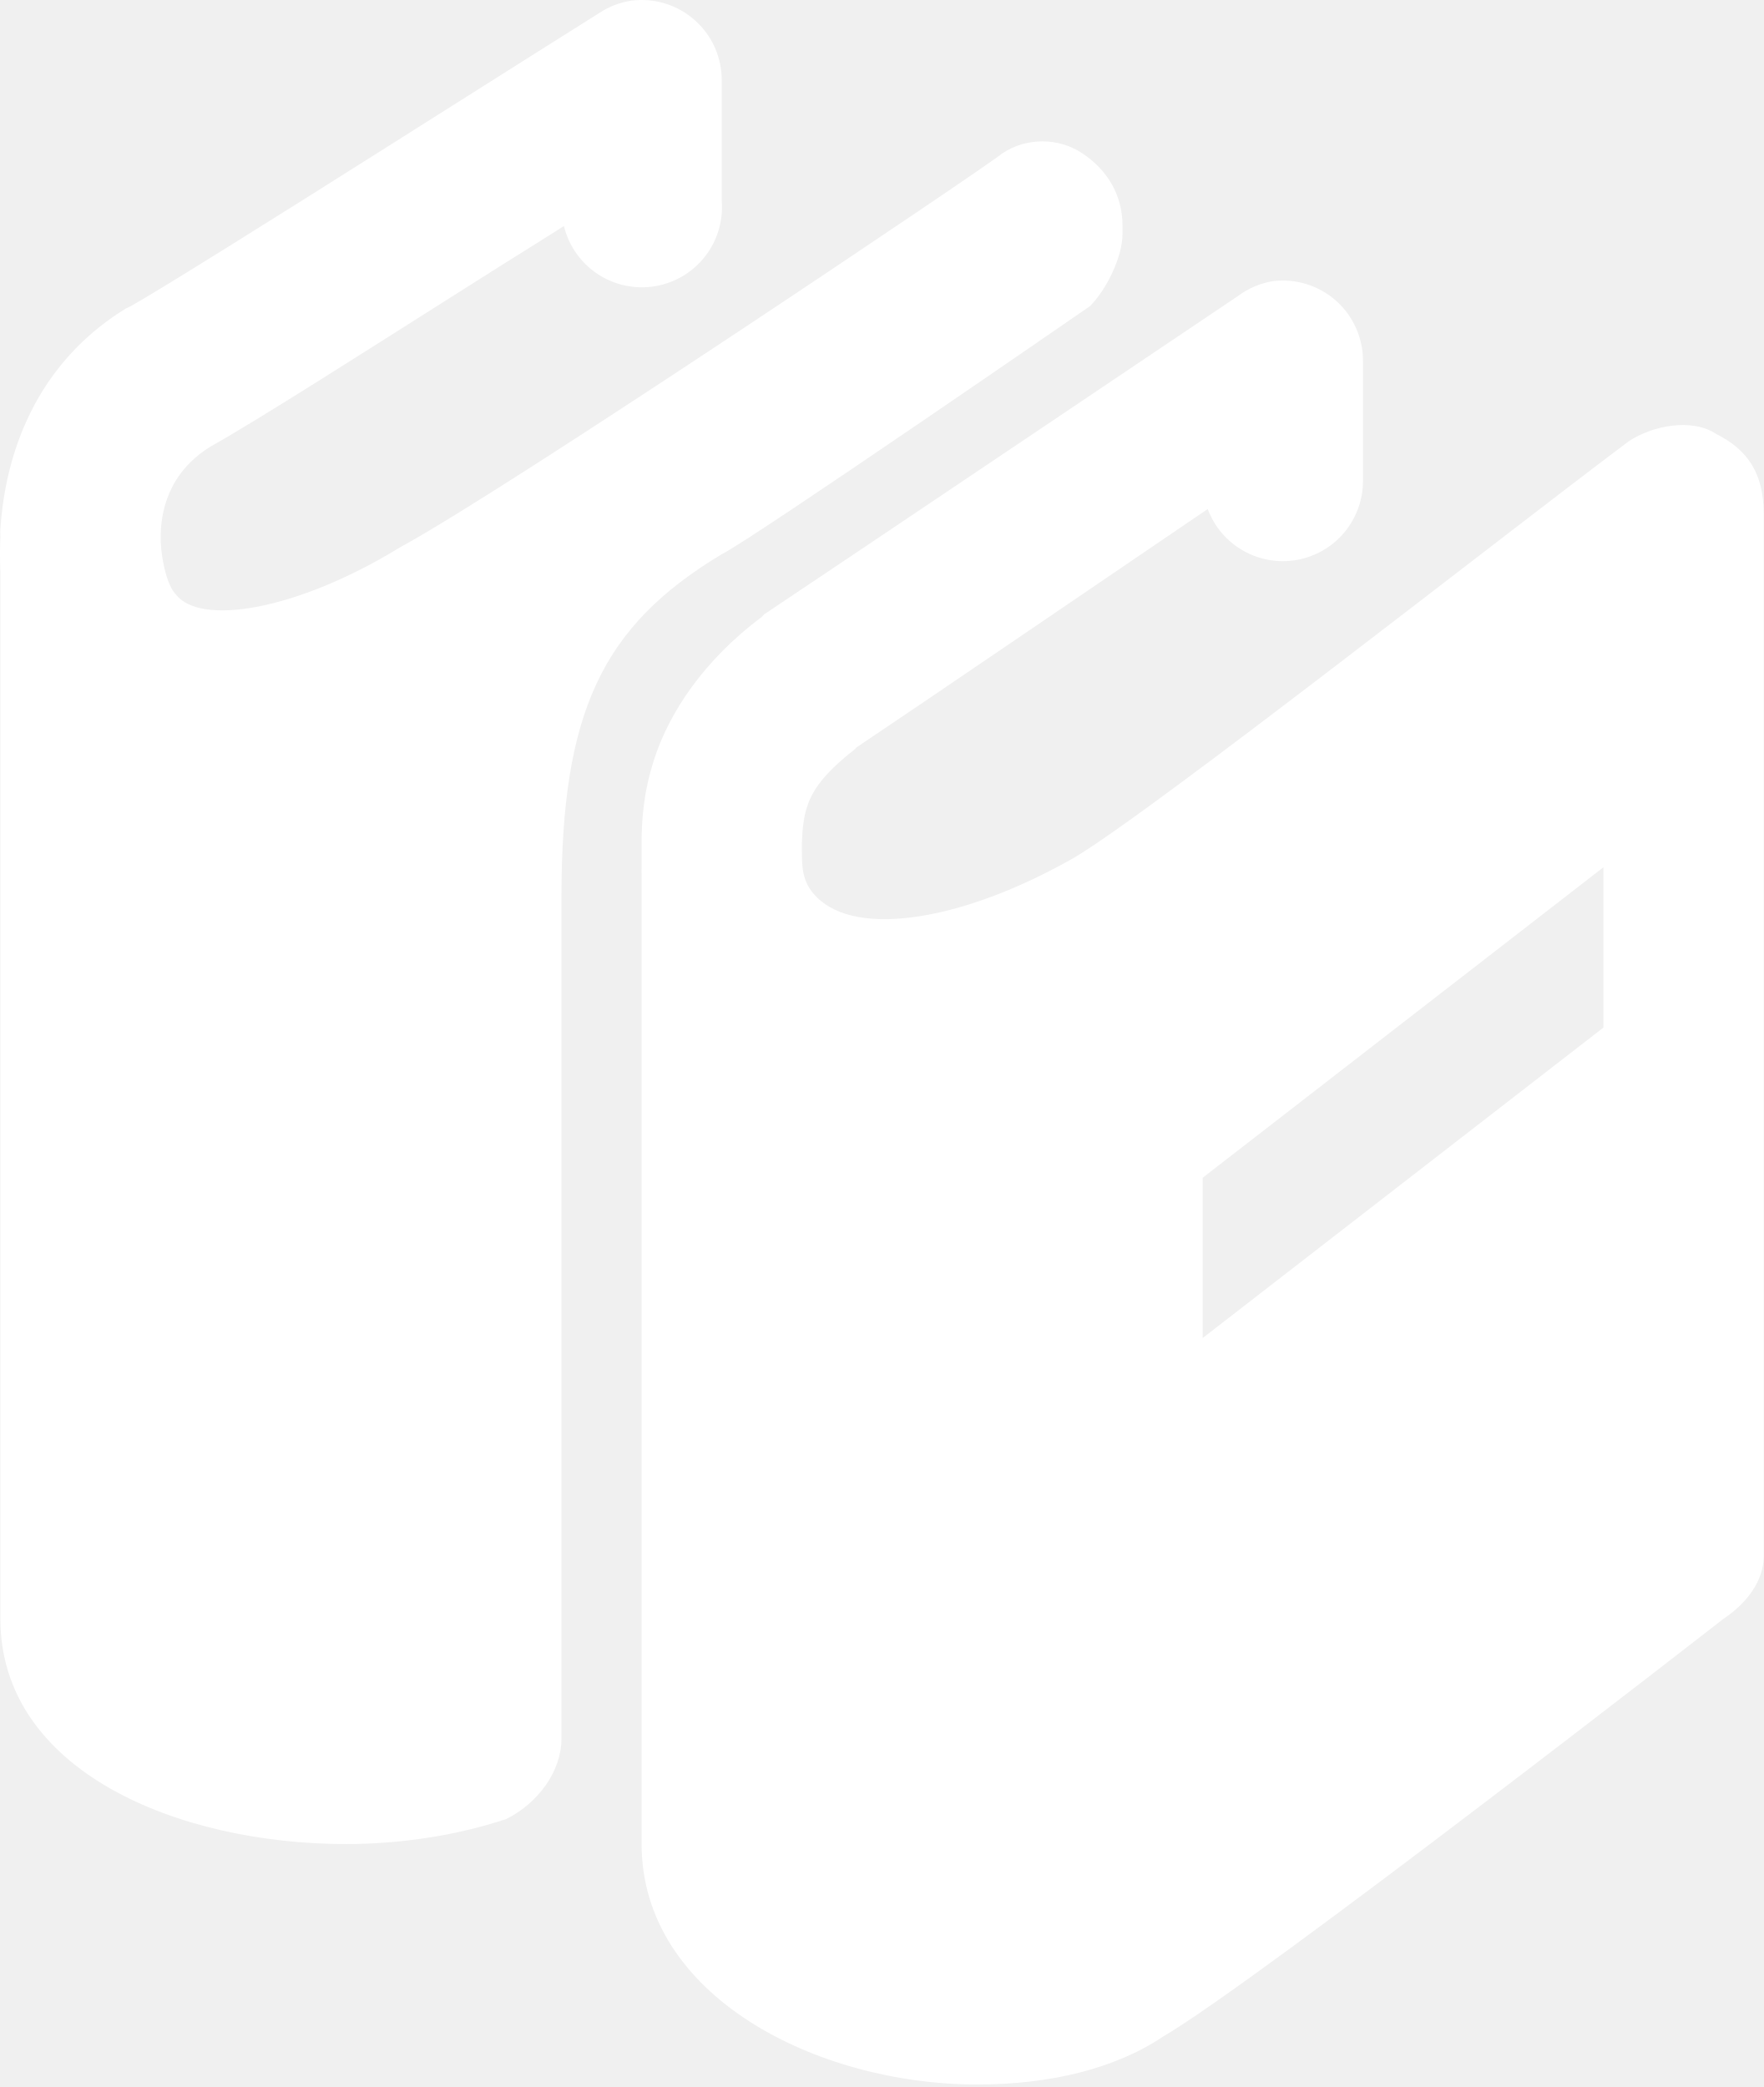
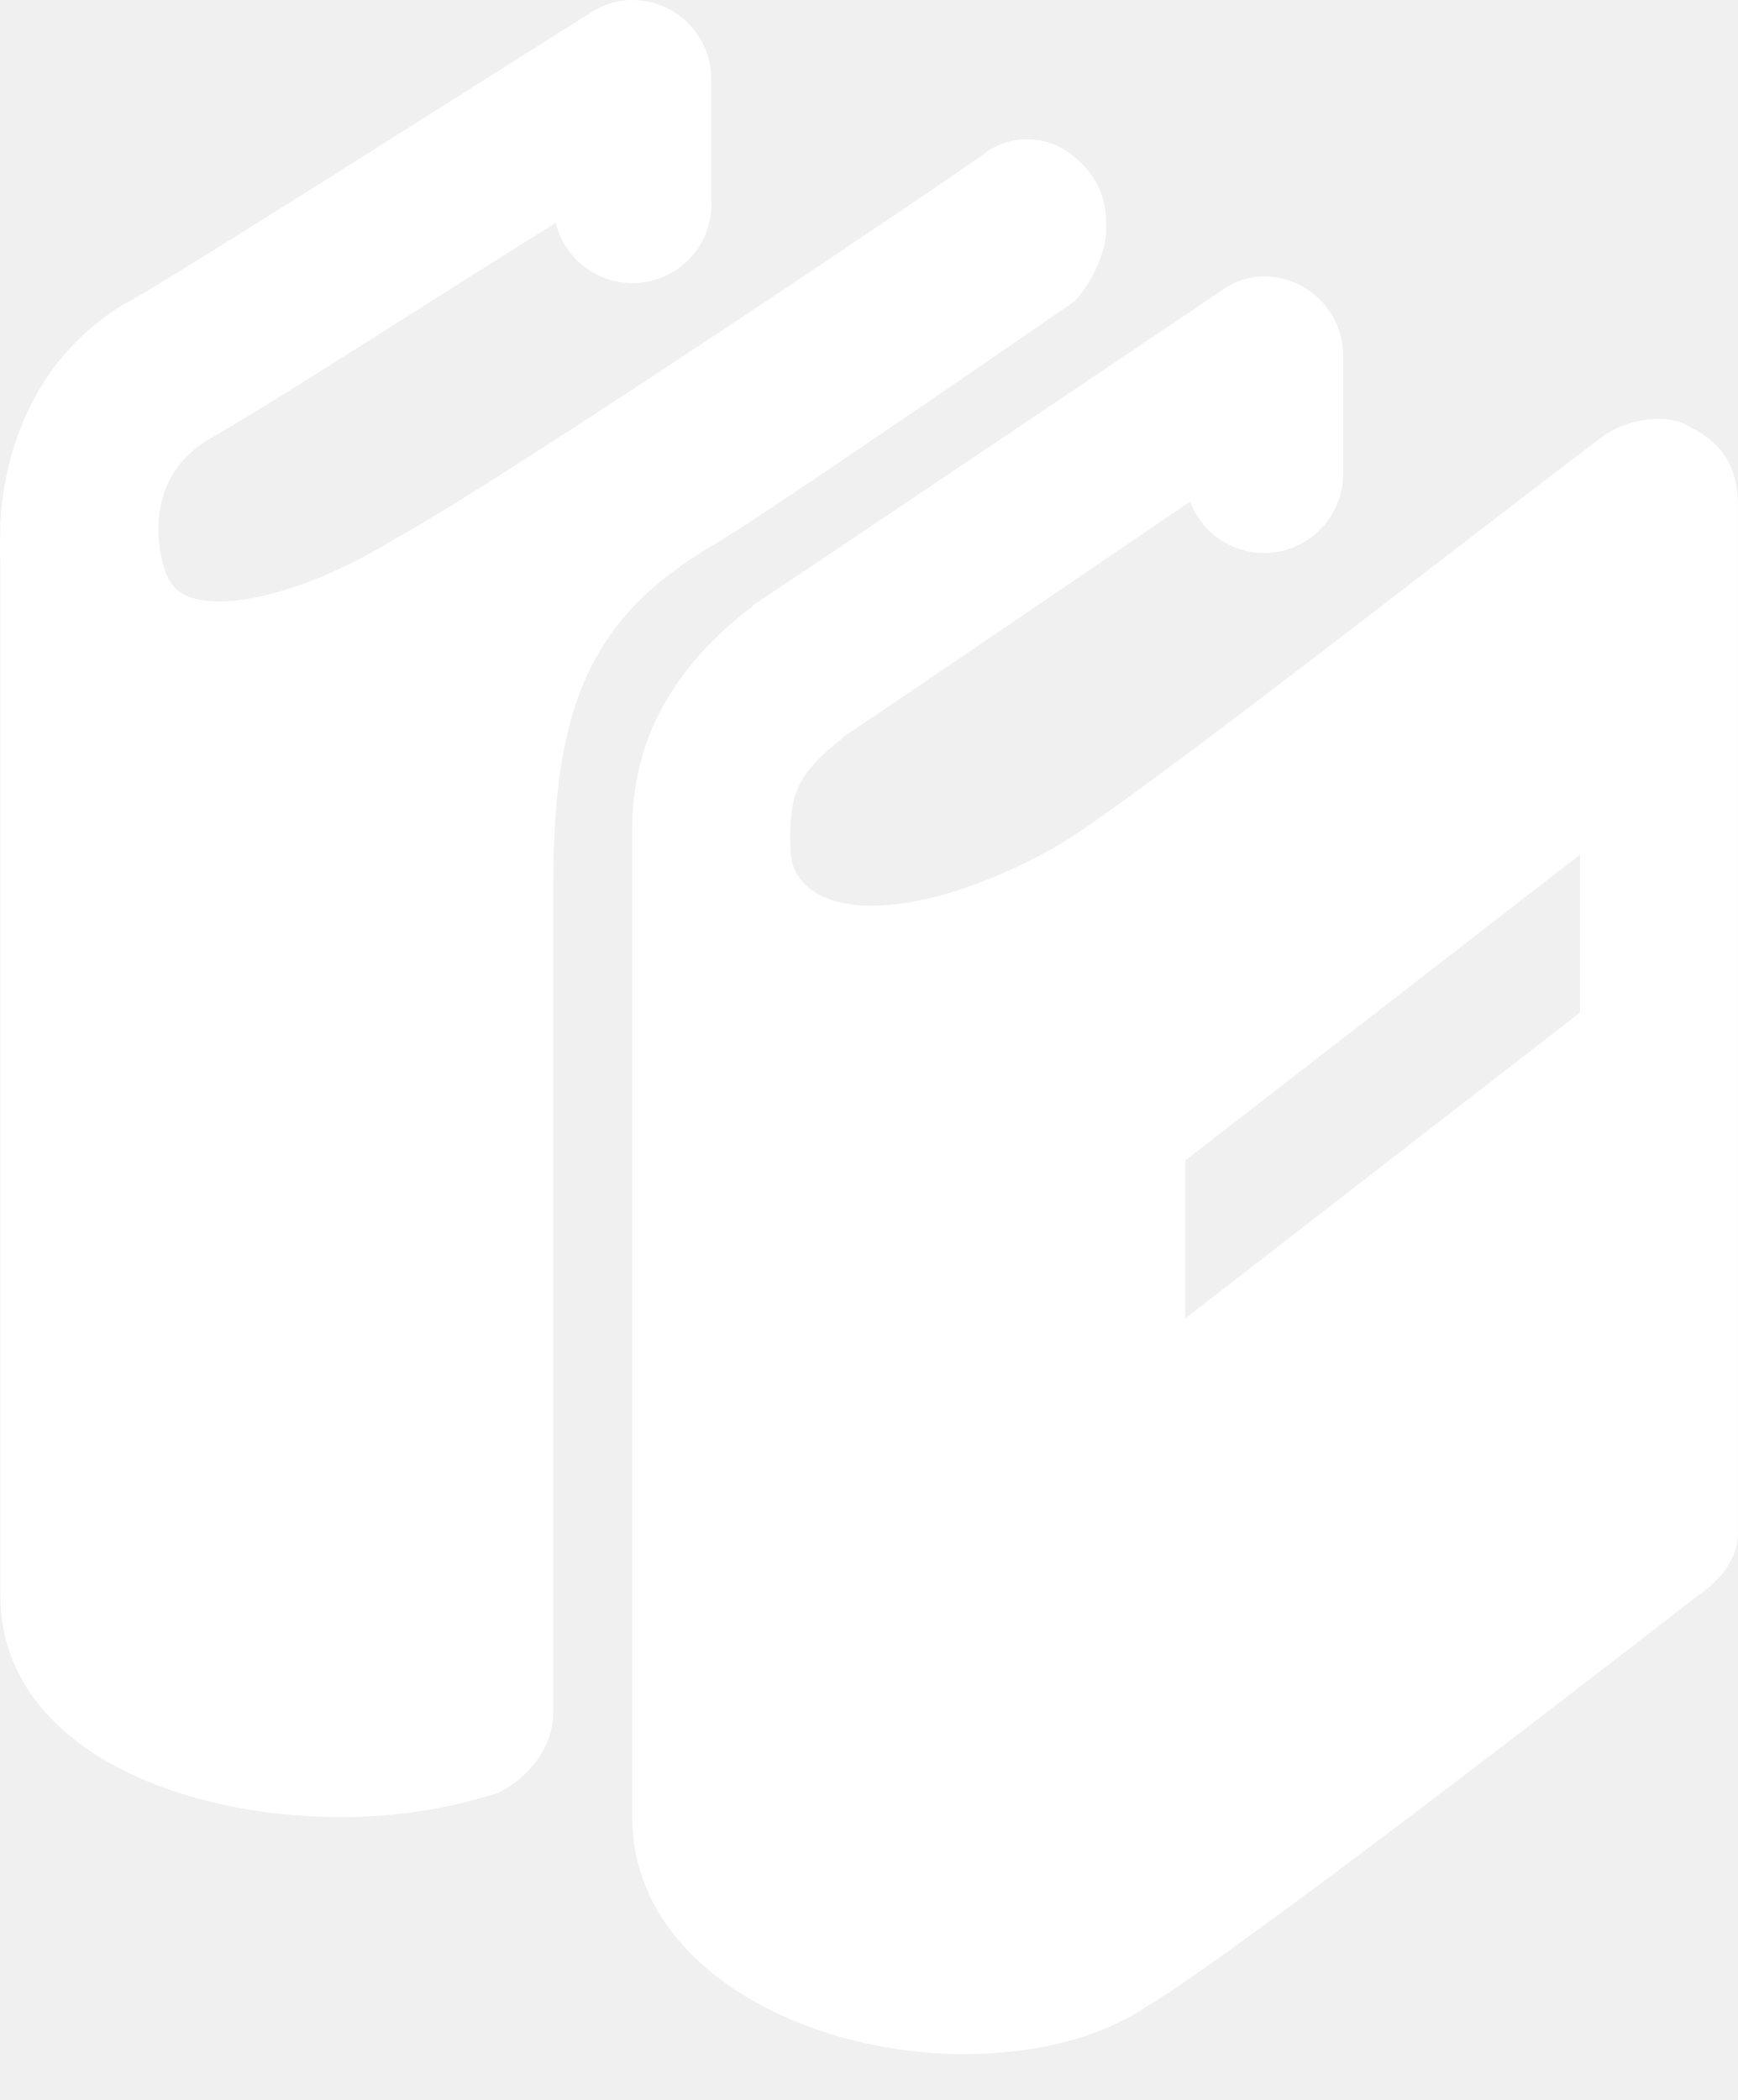
- <svg xmlns="http://www.w3.org/2000/svg" width="60" height="71" viewBox="0 0 60 71" fill="none">
-   <path d="M21.486 0.021C21.09 0.08 20.712 0.225 20.379 0.447C20.379 0.447 16.93 2.617 13.221 4.965C9.513 7.31 5.388 9.895 4.444 10.418C4.386 10.443 4.329 10.471 4.272 10.5C0.848 12.613 0.136 16.065 0.013 18.001C0.005 18.091 0.013 18.165 0.013 18.26C-0.017 18.985 0.013 19.452 0.013 19.452V55.07C0.013 60.245 6.047 62.735 11.773 62.735C13.682 62.735 15.591 62.427 17.227 61.881C18.317 61.336 19.1 60.245 19.1 59.155V30.525C19.1 24.253 20.463 21.308 24.553 18.855C25.644 18.309 37.08 10.415 37.08 10.415C37.625 9.87 38.187 8.763 38.187 7.945V7.689C38.187 6.598 37.641 5.764 36.823 5.218C36.005 4.673 34.915 4.673 34.097 5.218C33.824 5.491 17.191 16.689 13.647 18.598C10.102 20.779 6.795 21.306 5.977 20.215C5.723 19.962 5.502 19.184 5.467 18.426V18.342V18.255C5.469 17.513 5.66 16.117 7.171 15.187C8.703 14.334 12.507 11.904 16.204 9.565C17.767 8.575 17.96 8.469 19.184 7.689C19.346 8.355 19.752 8.936 20.322 9.316C20.892 9.696 21.585 9.848 22.262 9.741C22.938 9.633 23.55 9.275 23.975 8.737C24.399 8.199 24.606 7.521 24.553 6.838V2.748C24.556 2.359 24.476 1.975 24.319 1.619C24.161 1.264 23.929 0.947 23.638 0.689C23.348 0.431 23.005 0.237 22.634 0.122C22.263 0.007 21.871 -0.027 21.486 0.021ZM43.299 9.565C42.866 9.637 42.456 9.813 42.105 10.077C42.105 10.077 28.379 19.313 26.001 20.897C25.972 20.925 25.944 20.954 25.917 20.984C23.943 22.465 22.773 24.226 22.252 25.837C21.884 26.98 21.829 27.913 21.827 28.651V29.505C21.823 29.589 21.823 29.674 21.827 29.758V62.735C21.827 67.915 27.793 70.915 33.246 70.915C35.7 70.915 37.914 70.386 39.55 69.295C42.822 67.386 58.637 55.067 58.637 55.067C59.455 54.522 60 53.753 60 52.935V17.488C60 16.125 59.471 15.307 58.38 14.762C57.562 14.216 56.218 14.473 55.4 15.018C51.037 18.29 39.294 27.528 36.567 29.164C32.75 31.345 29.153 31.891 27.79 30.527C27.245 29.982 27.28 29.469 27.28 28.651C27.296 28.182 27.348 27.779 27.452 27.457C27.605 26.983 27.915 26.399 29.069 25.499C29.123 25.456 29.096 25.459 29.153 25.415C31.125 24.098 37.153 19.989 41.085 17.317C41.308 17.914 41.733 18.415 42.287 18.731C42.84 19.048 43.487 19.16 44.115 19.049C44.743 18.938 45.313 18.61 45.724 18.123C46.135 17.635 46.363 17.019 46.367 16.381V12.291C46.37 11.903 46.29 11.518 46.132 11.163C45.974 10.808 45.742 10.49 45.452 10.232C45.161 9.974 44.819 9.781 44.447 9.666C44.076 9.551 43.685 9.516 43.299 9.565ZM54.547 29.505V34.958L40.913 45.521V40.068L54.547 29.505Z" fill="white" />
+ <svg xmlns="http://www.w3.org/2000/svg" width="24" height="29" viewBox="0 0 24 29" fill="none">
+   <g clip-path="url(#clip0)">
+     <path d="M8.594 0.009C8.436 0.032 8.285 0.09 8.152 0.179C8.152 0.179 6.772 1.047 5.289 1.986C3.805 2.924 2.155 3.958 1.778 4.167C1.754 4.177 1.731 4.188 1.709 4.2C0.339 5.045 0.054 6.426 0.005 7.2C0.002 7.236 0.005 7.266 0.005 7.304C-0.007 7.594 0.005 7.781 0.005 7.781V22.028C0.005 24.098 2.419 25.094 4.709 25.094C5.473 25.094 6.236 24.971 6.891 24.753C7.327 24.534 7.64 24.098 7.64 23.662V12.21C7.64 9.701 8.185 8.523 9.821 7.542C10.258 7.324 14.832 4.166 14.832 4.166C15.05 3.948 15.275 3.505 15.275 3.178V3.076C15.275 2.639 15.056 2.305 14.729 2.087C14.402 1.869 13.966 1.869 13.639 2.087C13.53 2.196 6.877 6.676 5.459 7.439C4.041 8.312 2.718 8.522 2.391 8.086C2.289 7.985 2.201 7.674 2.187 7.371V7.337V7.302C2.188 7.005 2.264 6.447 2.868 6.075C3.481 5.733 5.003 4.762 6.482 3.826C7.107 3.43 7.184 3.387 7.674 3.076C7.738 3.342 7.901 3.574 8.129 3.726C8.357 3.879 8.634 3.939 8.905 3.896C9.175 3.853 9.42 3.71 9.59 3.495C9.76 3.28 9.842 3.009 9.821 2.735V1.099C9.823 0.944 9.791 0.79 9.727 0.648C9.664 0.506 9.571 0.379 9.455 0.275C9.339 0.172 9.202 0.095 9.054 0.049C8.905 0.003 8.749 -0.011 8.594 0.009ZM17.32 3.826C17.146 3.855 16.982 3.925 16.842 4.031C16.842 4.031 11.351 7.725 10.4 8.359C10.389 8.37 10.378 8.382 10.367 8.394C9.577 8.986 9.109 9.69 8.901 10.335C8.754 10.792 8.732 11.165 8.731 11.461V11.802C8.729 11.836 8.729 11.87 8.731 11.903V25.094C8.731 27.166 11.117 28.366 13.298 28.366C14.28 28.366 15.166 28.154 15.82 27.718C17.129 26.955 23.455 22.027 23.455 22.027C23.782 21.809 24 21.501 24 21.174V6.995C24 6.45 23.788 6.123 23.352 5.905C23.025 5.687 22.487 5.789 22.16 6.007C20.415 7.316 15.717 11.011 14.627 11.666C13.1 12.538 11.661 12.756 11.116 12.211C10.898 11.993 10.912 11.788 10.912 11.461C10.919 11.273 10.939 11.112 10.981 10.983C11.042 10.793 11.166 10.56 11.627 10.2C11.649 10.182 11.638 10.183 11.661 10.166C12.45 9.639 14.861 7.996 16.434 6.927C16.523 7.166 16.693 7.366 16.915 7.493C17.136 7.619 17.395 7.664 17.646 7.62C17.897 7.575 18.125 7.444 18.29 7.249C18.454 7.054 18.545 6.808 18.547 6.553V4.917C18.548 4.761 18.516 4.607 18.453 4.465C18.39 4.323 18.297 4.196 18.181 4.093C18.064 3.99 17.927 3.912 17.779 3.866C17.631 3.82 17.474 3.806 17.32 3.826ZM21.819 11.802V13.983L16.365 18.209V16.027L21.819 11.802Z" fill="white" />
+   </g>
+   <defs>
+     <clipPath id="clip0">
+       <rect width="24" height="28.4" fill="white" />
+     </clipPath>
+   </defs>
</svg>
